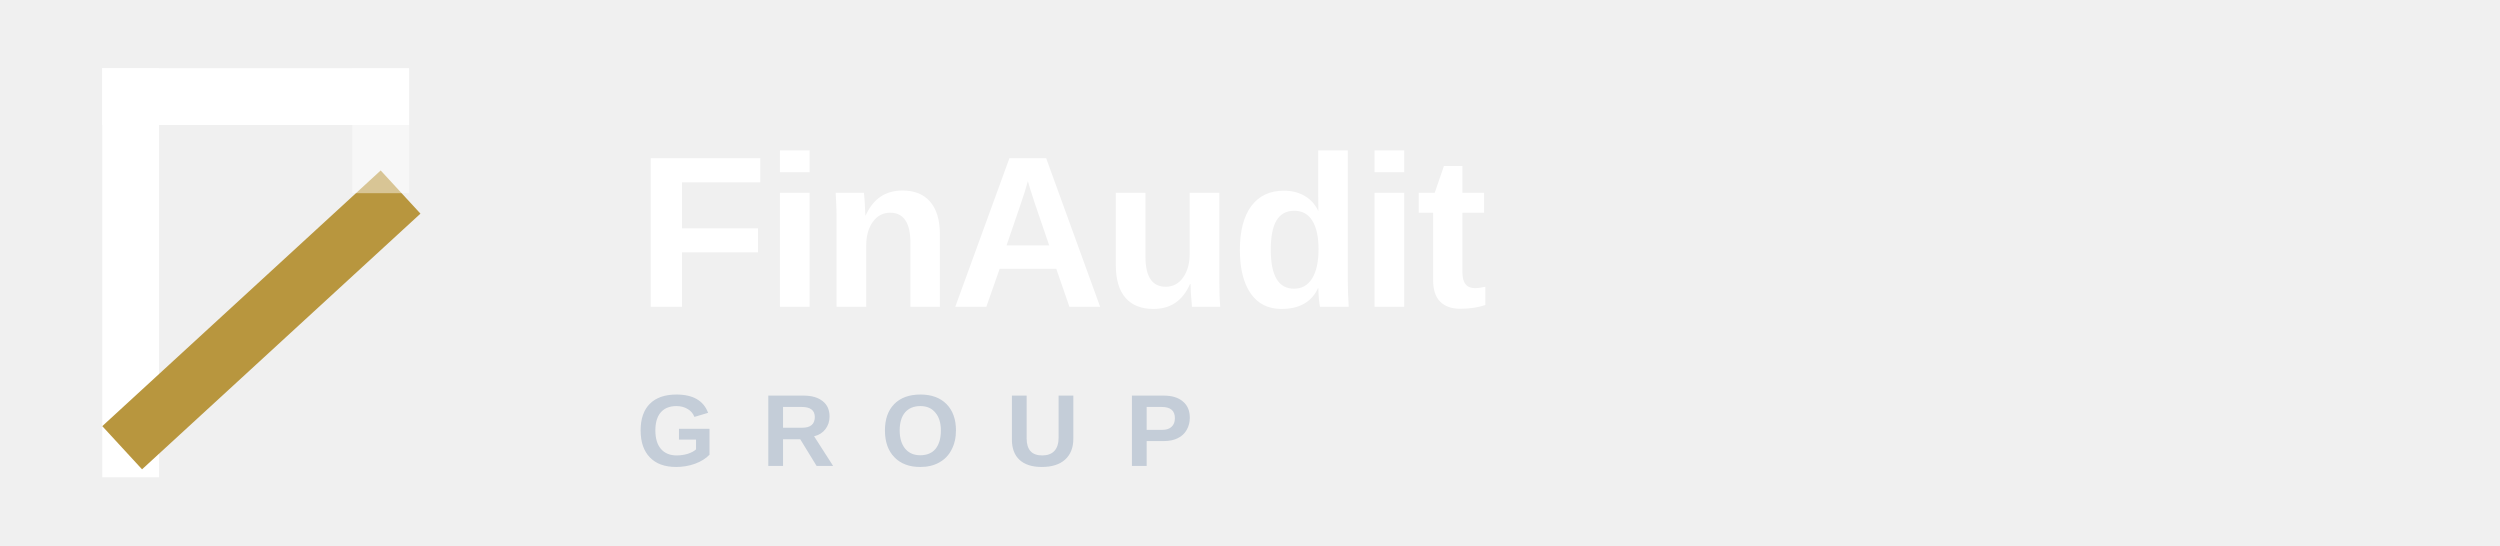
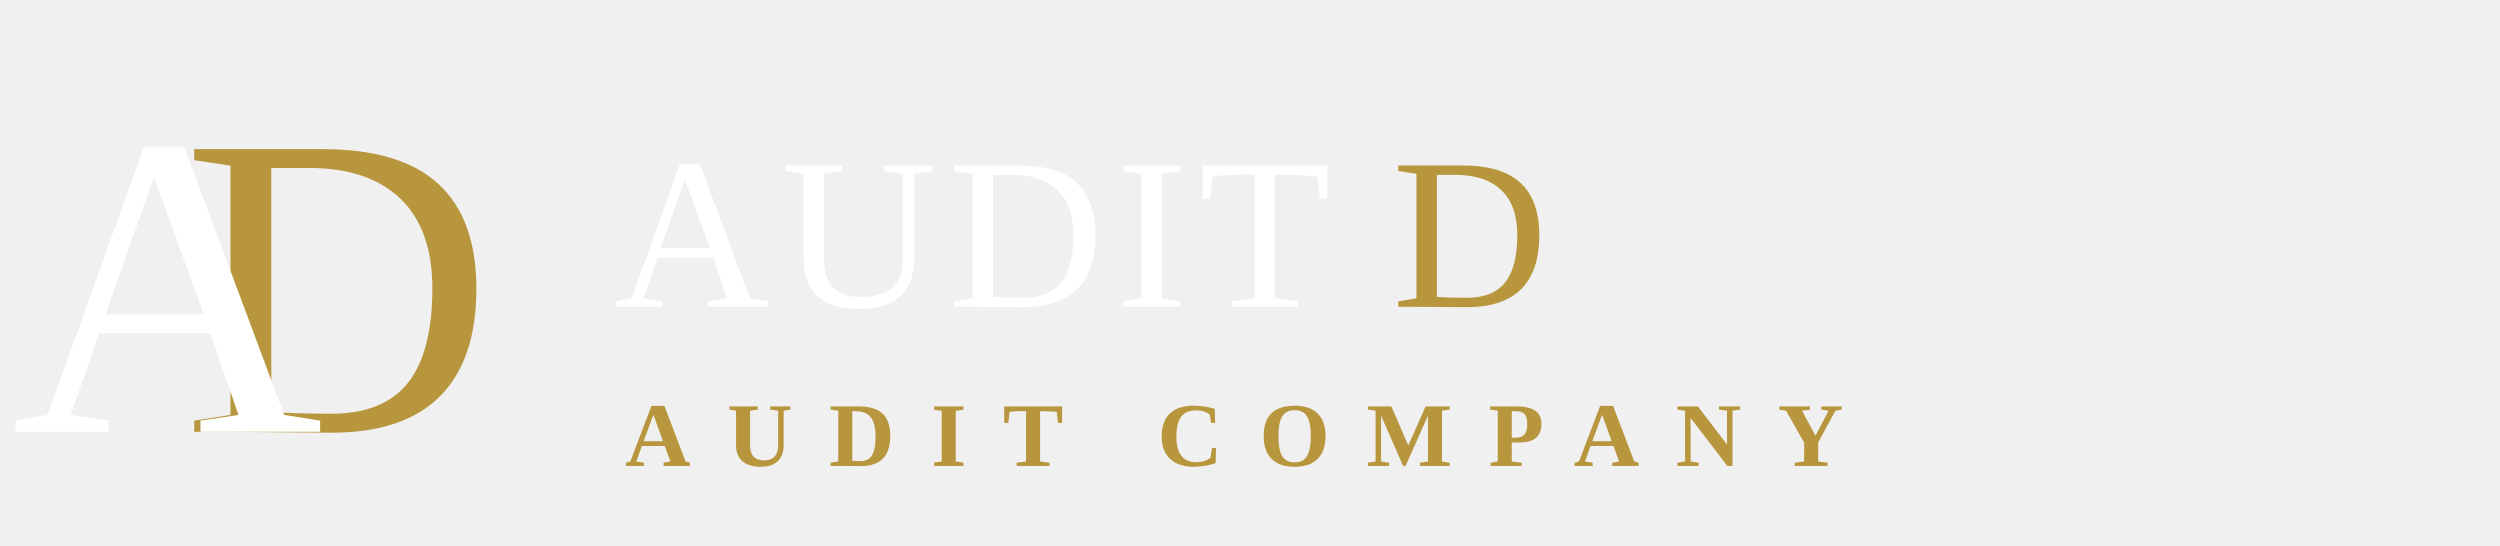
- <svg xmlns="http://www.w3.org/2000/svg" width="220" height="48" viewBox="0 0 220 48" fill="none">
-   <rect x="9" y="6" width="5" height="36" fill="#FFFFFF" />
-   <rect x="9" y="6" width="27" height="5" fill="#FFFFFF" />
-   <path d="M9 37.5 L33.5 15 L37 18.8 L12.5 41.3 Z" fill="#B8963E" />
-   <rect x="31" y="6" width="5" height="11" fill="#FFFFFF" opacity="0.45" />
-   <text x="56" y="27" font-family="Manrope, Arial, sans-serif" font-size="19" font-weight="800" fill="#FFFFFF" letter-spacing="-0.3">FinAudit</text>
-   <text x="56" y="41" font-family="Manrope, Arial, sans-serif" font-size="9" font-weight="600" fill="#C4CDD8" letter-spacing="4">GROUP</text>
+ <svg xmlns="http://www.w3.org/2000/svg" width="220" height="48" viewBox="0 0 220 48">
+   <text x="16" y="38" font-family="Georgia, 'Times New Roman', serif" font-size="38" fill="#B8963E">D</text>
+   <text x="1" y="38" font-family="Georgia, 'Times New Roman', serif" font-size="38" fill="#FFFFFF">A</text>
+   <text x="54" y="27" font-family="Georgia, 'Times New Roman', serif" font-size="19" fill="#FFFFFF" letter-spacing="1">AUDIT <tspan fill="#B8963E">D</tspan>
+   </text>
+   <text x="55" y="41" font-family="Georgia, 'Times New Roman', serif" font-size="8" font-weight="600" fill="#B8963E" letter-spacing="3.2">AUDIT COMPANY</text>
</svg>
